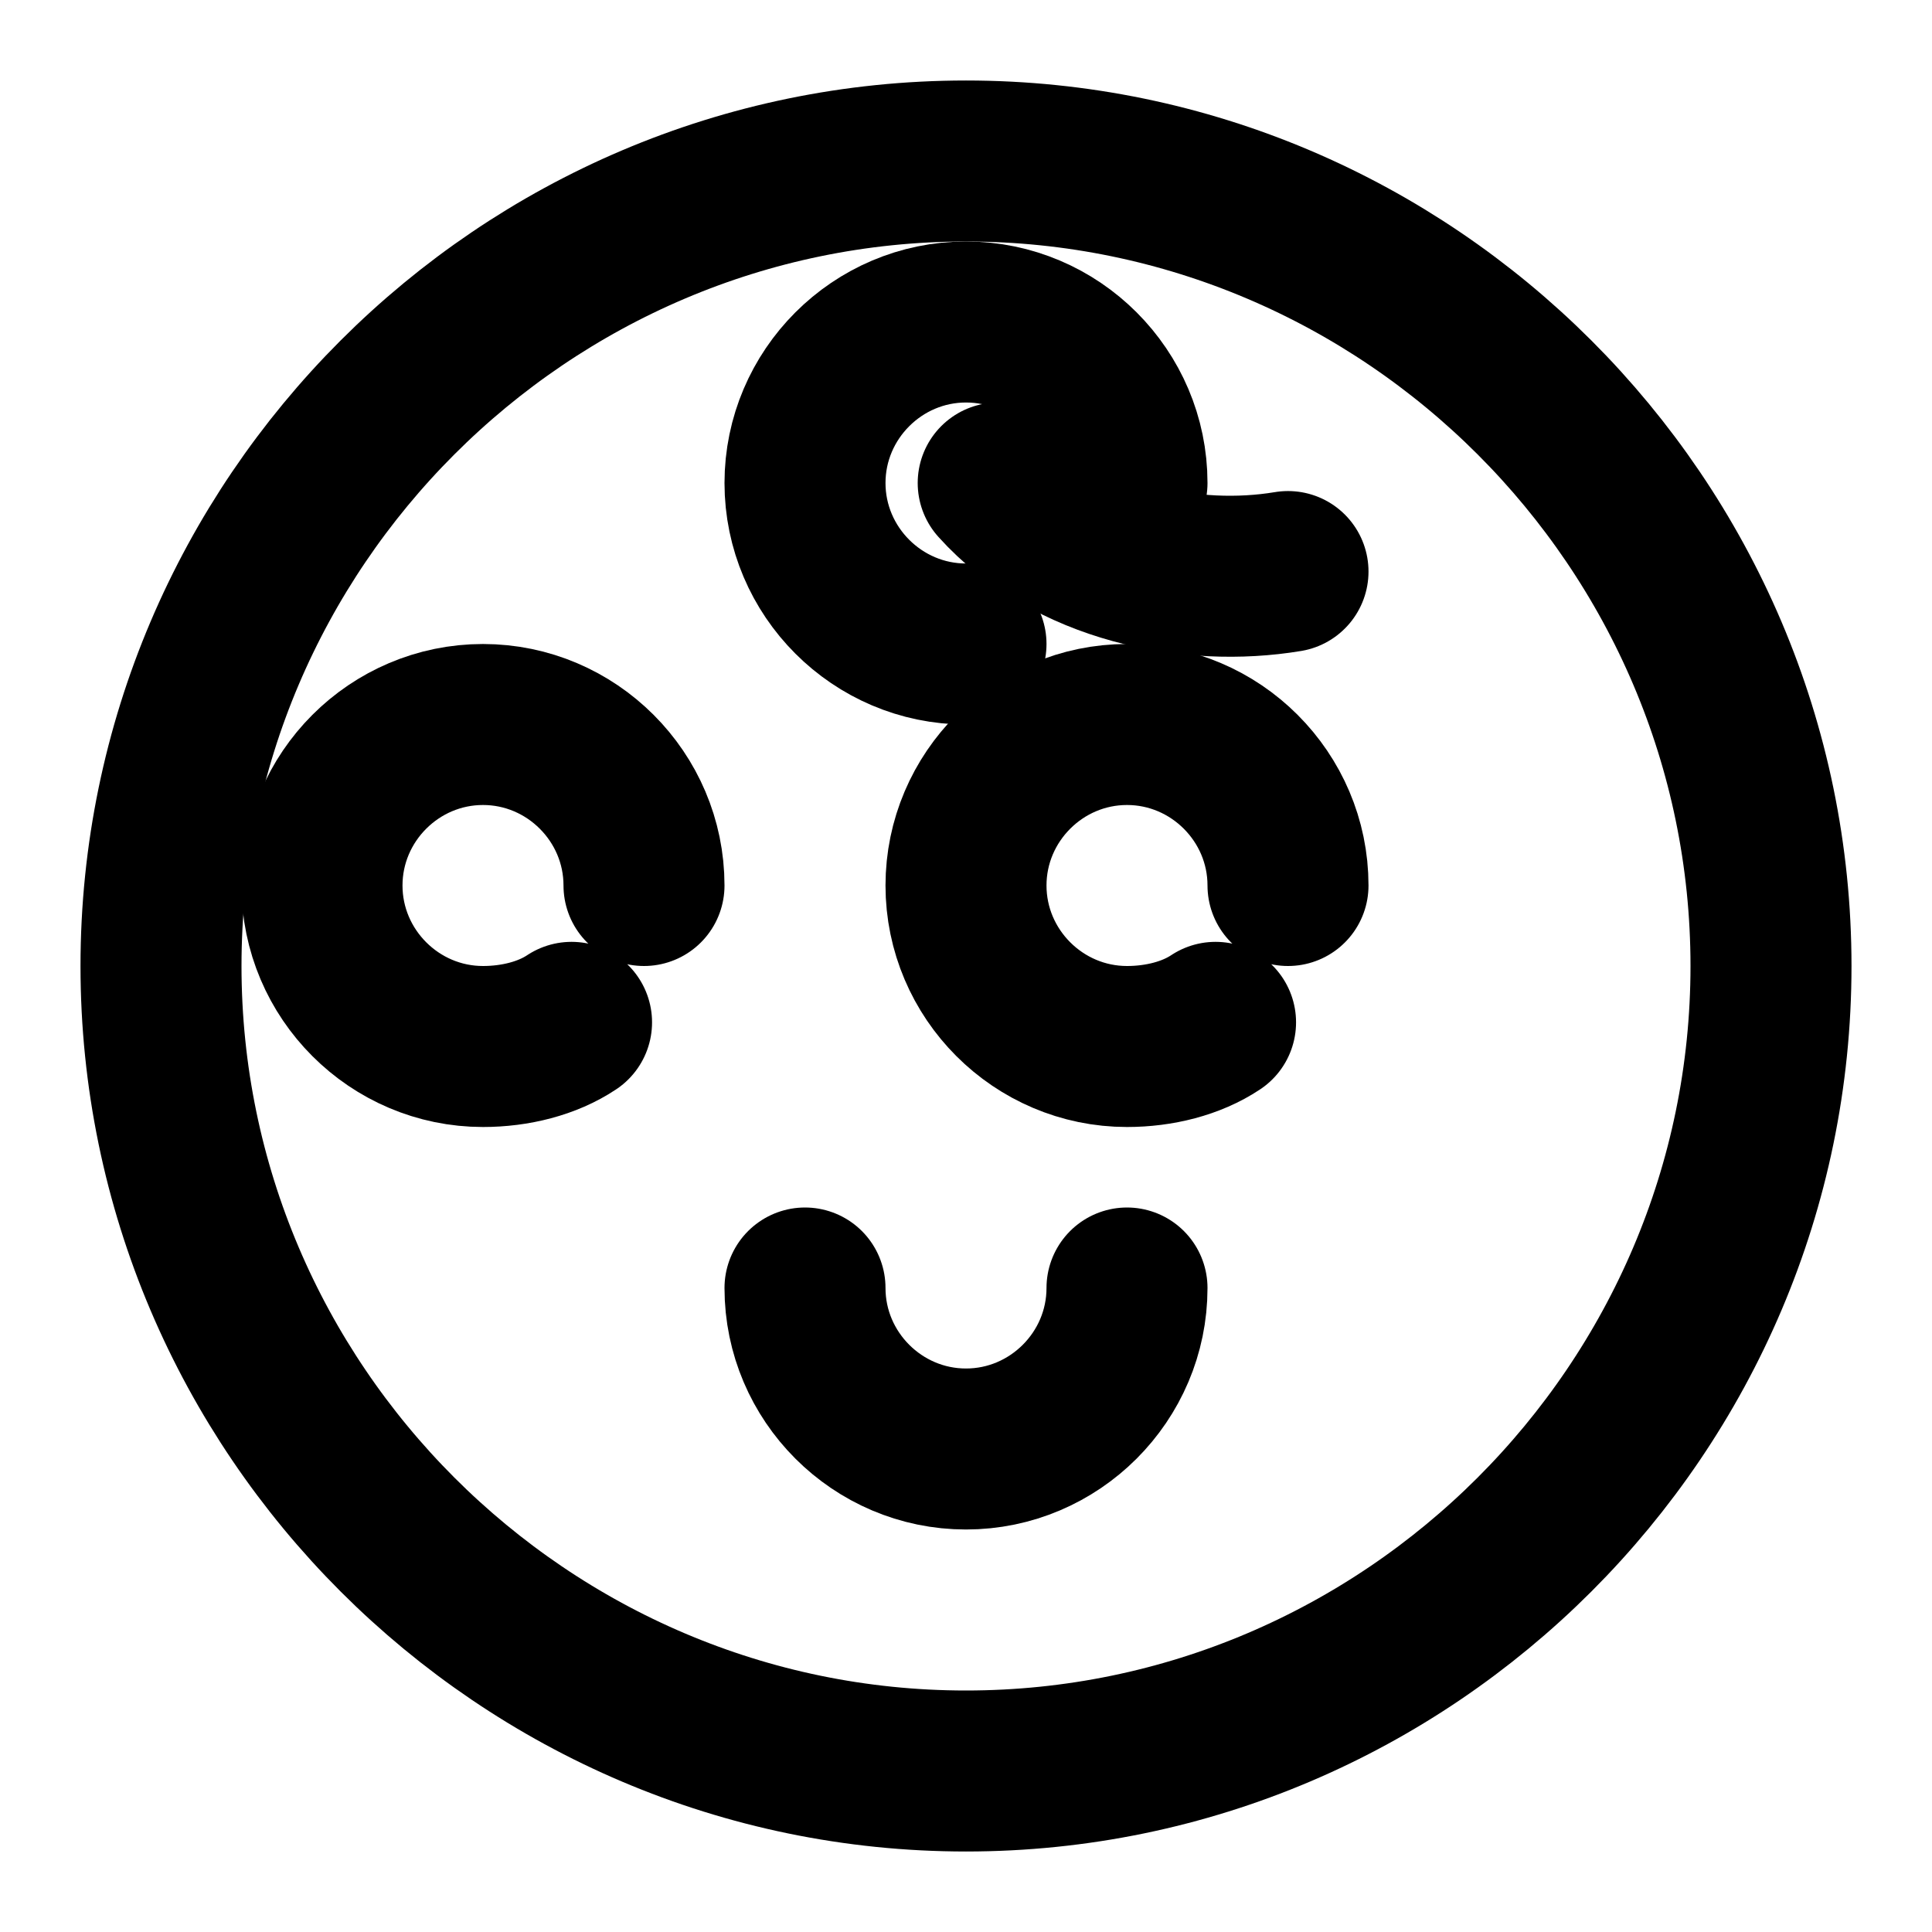
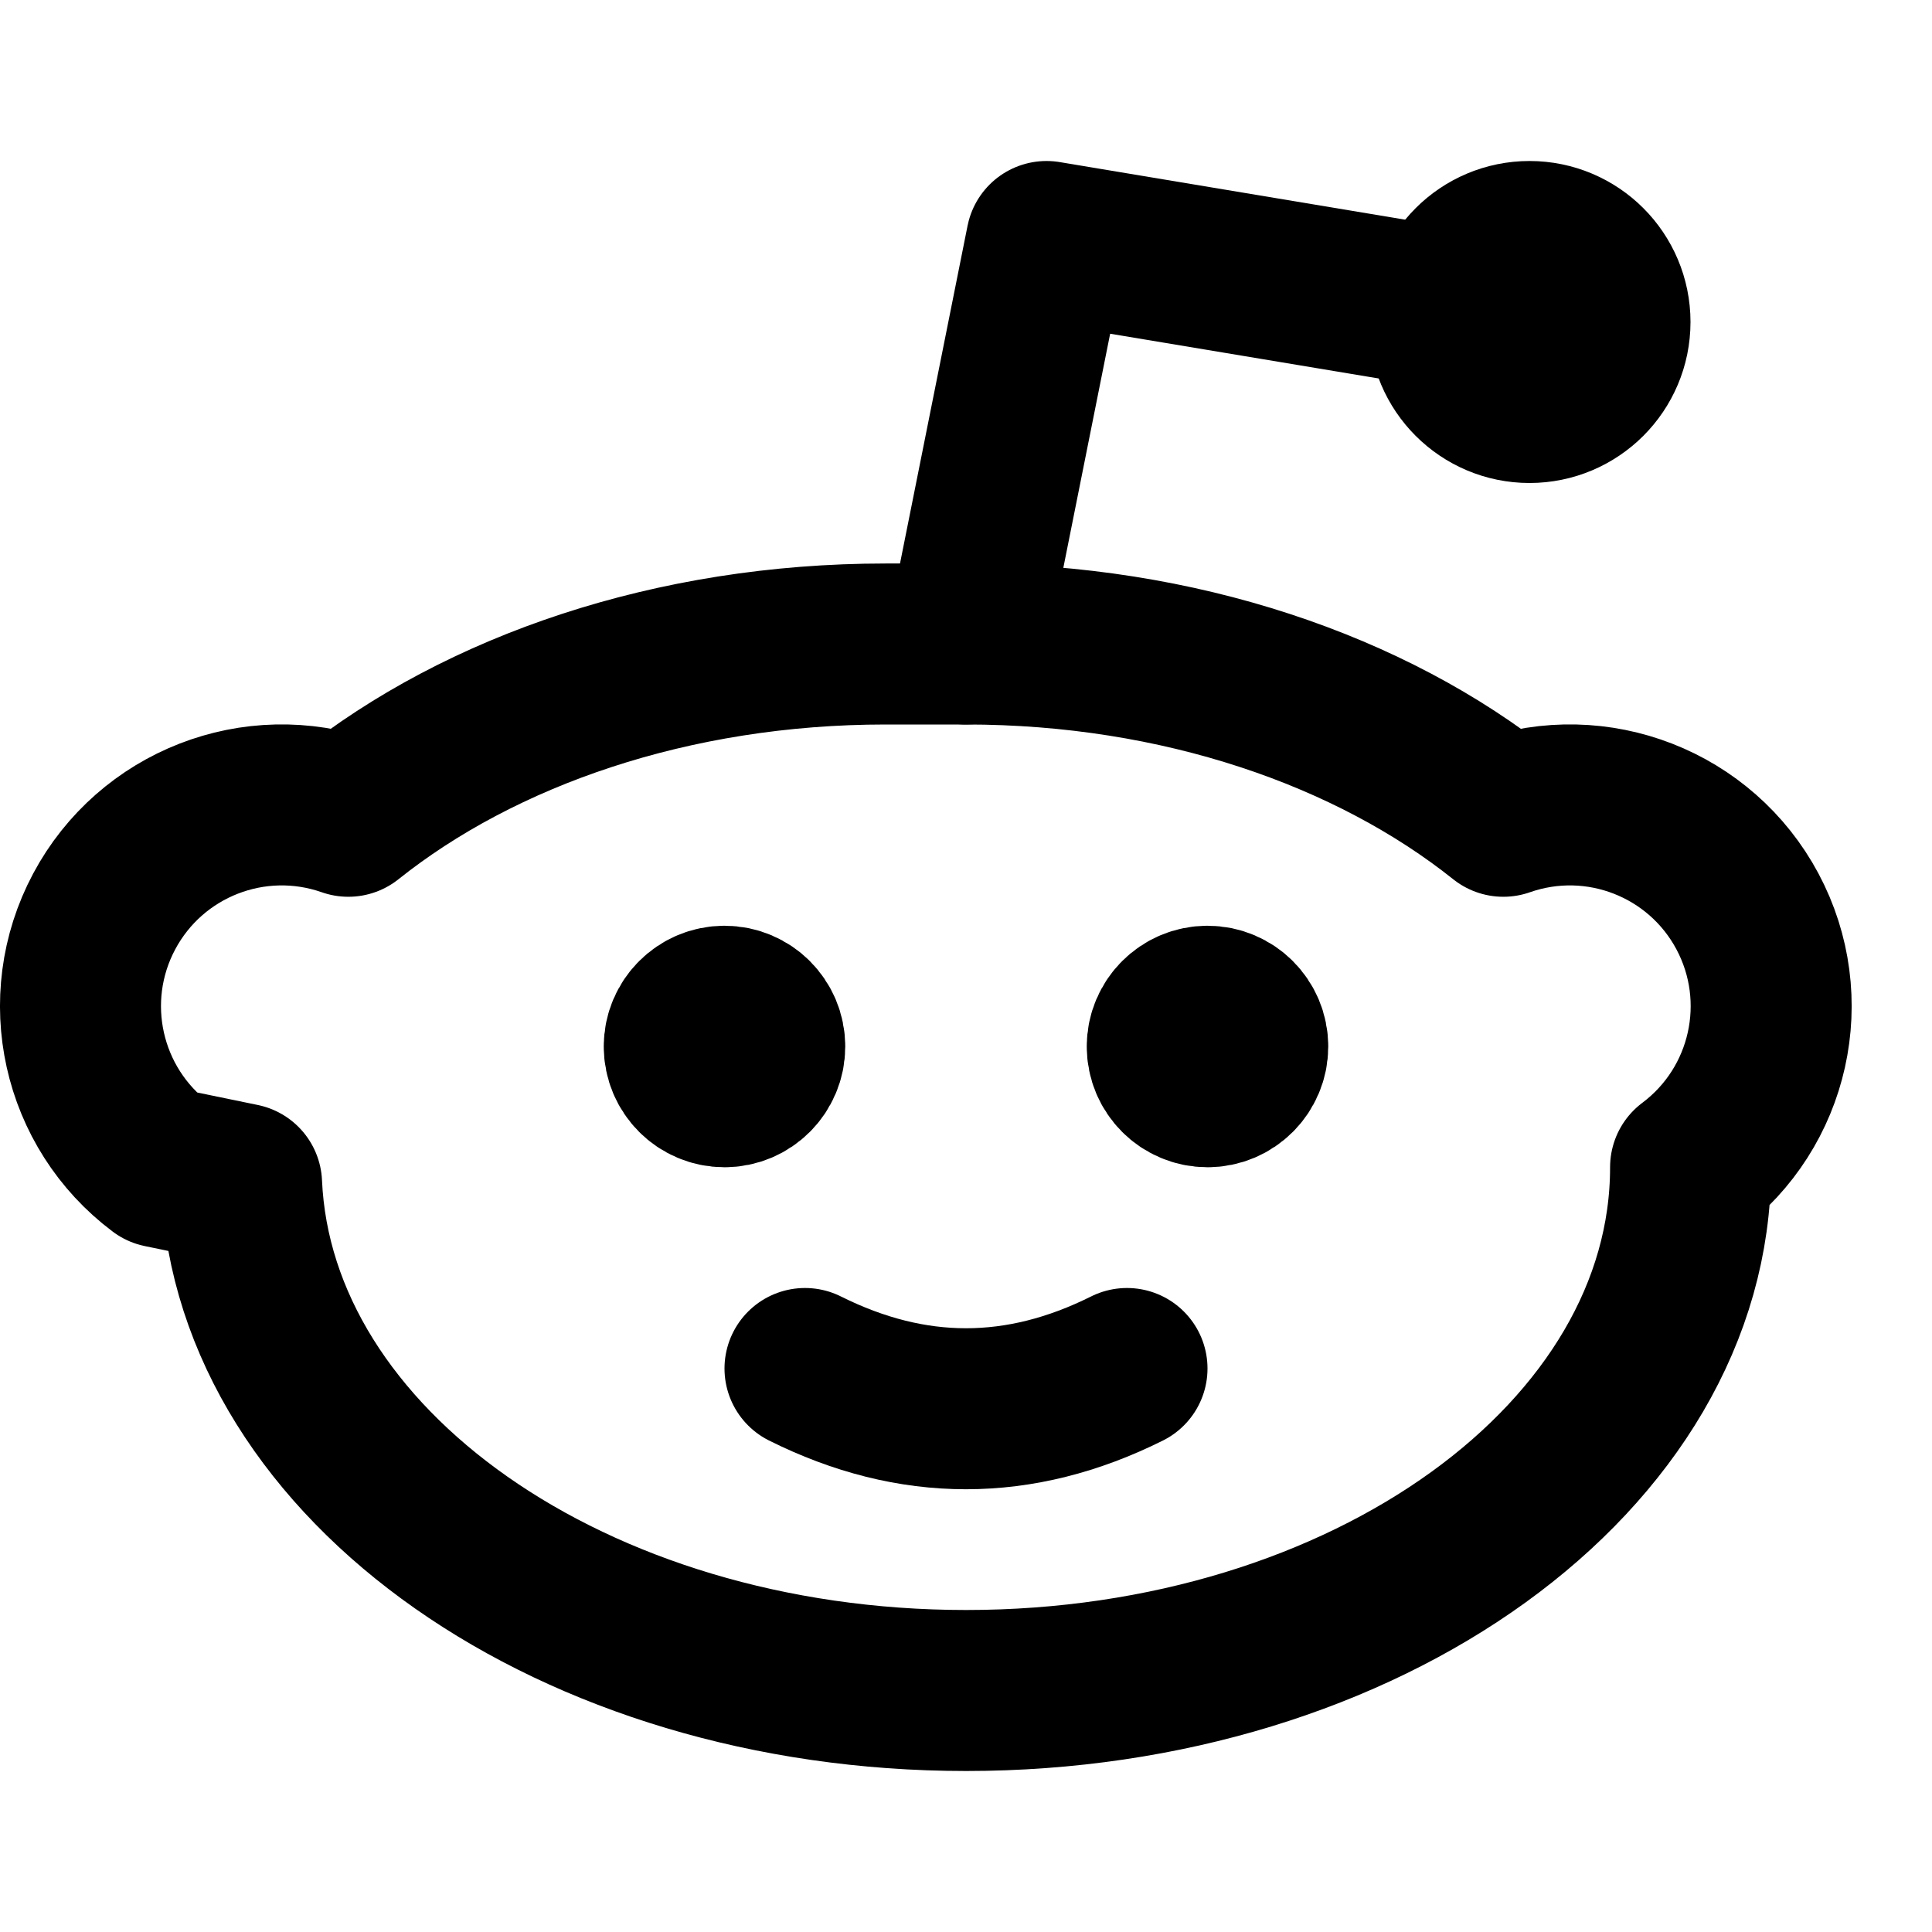
<svg xmlns="http://www.w3.org/2000/svg" viewBox="0 0 24 24" fill="none" stroke="currentColor" stroke-width="2" stroke-linecap="round" stroke-linejoin="round">
-   <path d="M12 8c-1.1 0-2-.9-2-2s.9-2 2-2 2 .9 2 2" />
-   <path d="M12.4 6c.9 1 2.4 1.3 3.6 1.1" />
-   <path d="M16 11c0-1.1-.9-2-2-2s-2 .9-2 2c0 1.1.9 2 2 2 .4 0 .8-.1 1.1-.3" />
-   <path d="M8 11c0-1.1-.9-2-2-2s-2 .9-2 2c0 1.1.9 2 2 2 .4 0 .8-.1 1.1-.3" />
-   <path d="M10 16c0 1.1.9 2 2 2s2-.9 2-2" />
-   <path d="M12 22c5.5 0 10-4.5 10-10s-4.5-10-10-10S2 6.5 2 12s4.5 10 10 10z" />
+   <path d="M12 8c2.648 0 5.028 .826 6.675 2.14a2.5 2.5 0 0 1 2.326 4.36c0 3.59 -4.03 6.5 -9 6.5c-4.875 0 -8.845 -2.8 -9 -6.294l-1 -.206a2.5 2.5 0 0 1 2.326 -4.36c1.646 -1.313 4.026 -2.14 6.674 -2.14l.999 0" />
+   <path d="M12 8l1 -5l6 1" />
+   <path d="M18 4a1 1 0 1 0 2 0a1 1 0 1 0 -2 0" />
+   <path d="M8.5 13a.5 .5 0 1 0 1 0a.5 .5 0 1 0 -1 0" />
+   <path d="M14.5 13a.5 .5 0 1 0 1 0a.5 .5 0 1 0 -1 0" />
+   <path d="M10 17c.667 .333 1.333 .5 2 .5s1.333 -.167 2 -.5" />
</svg>
